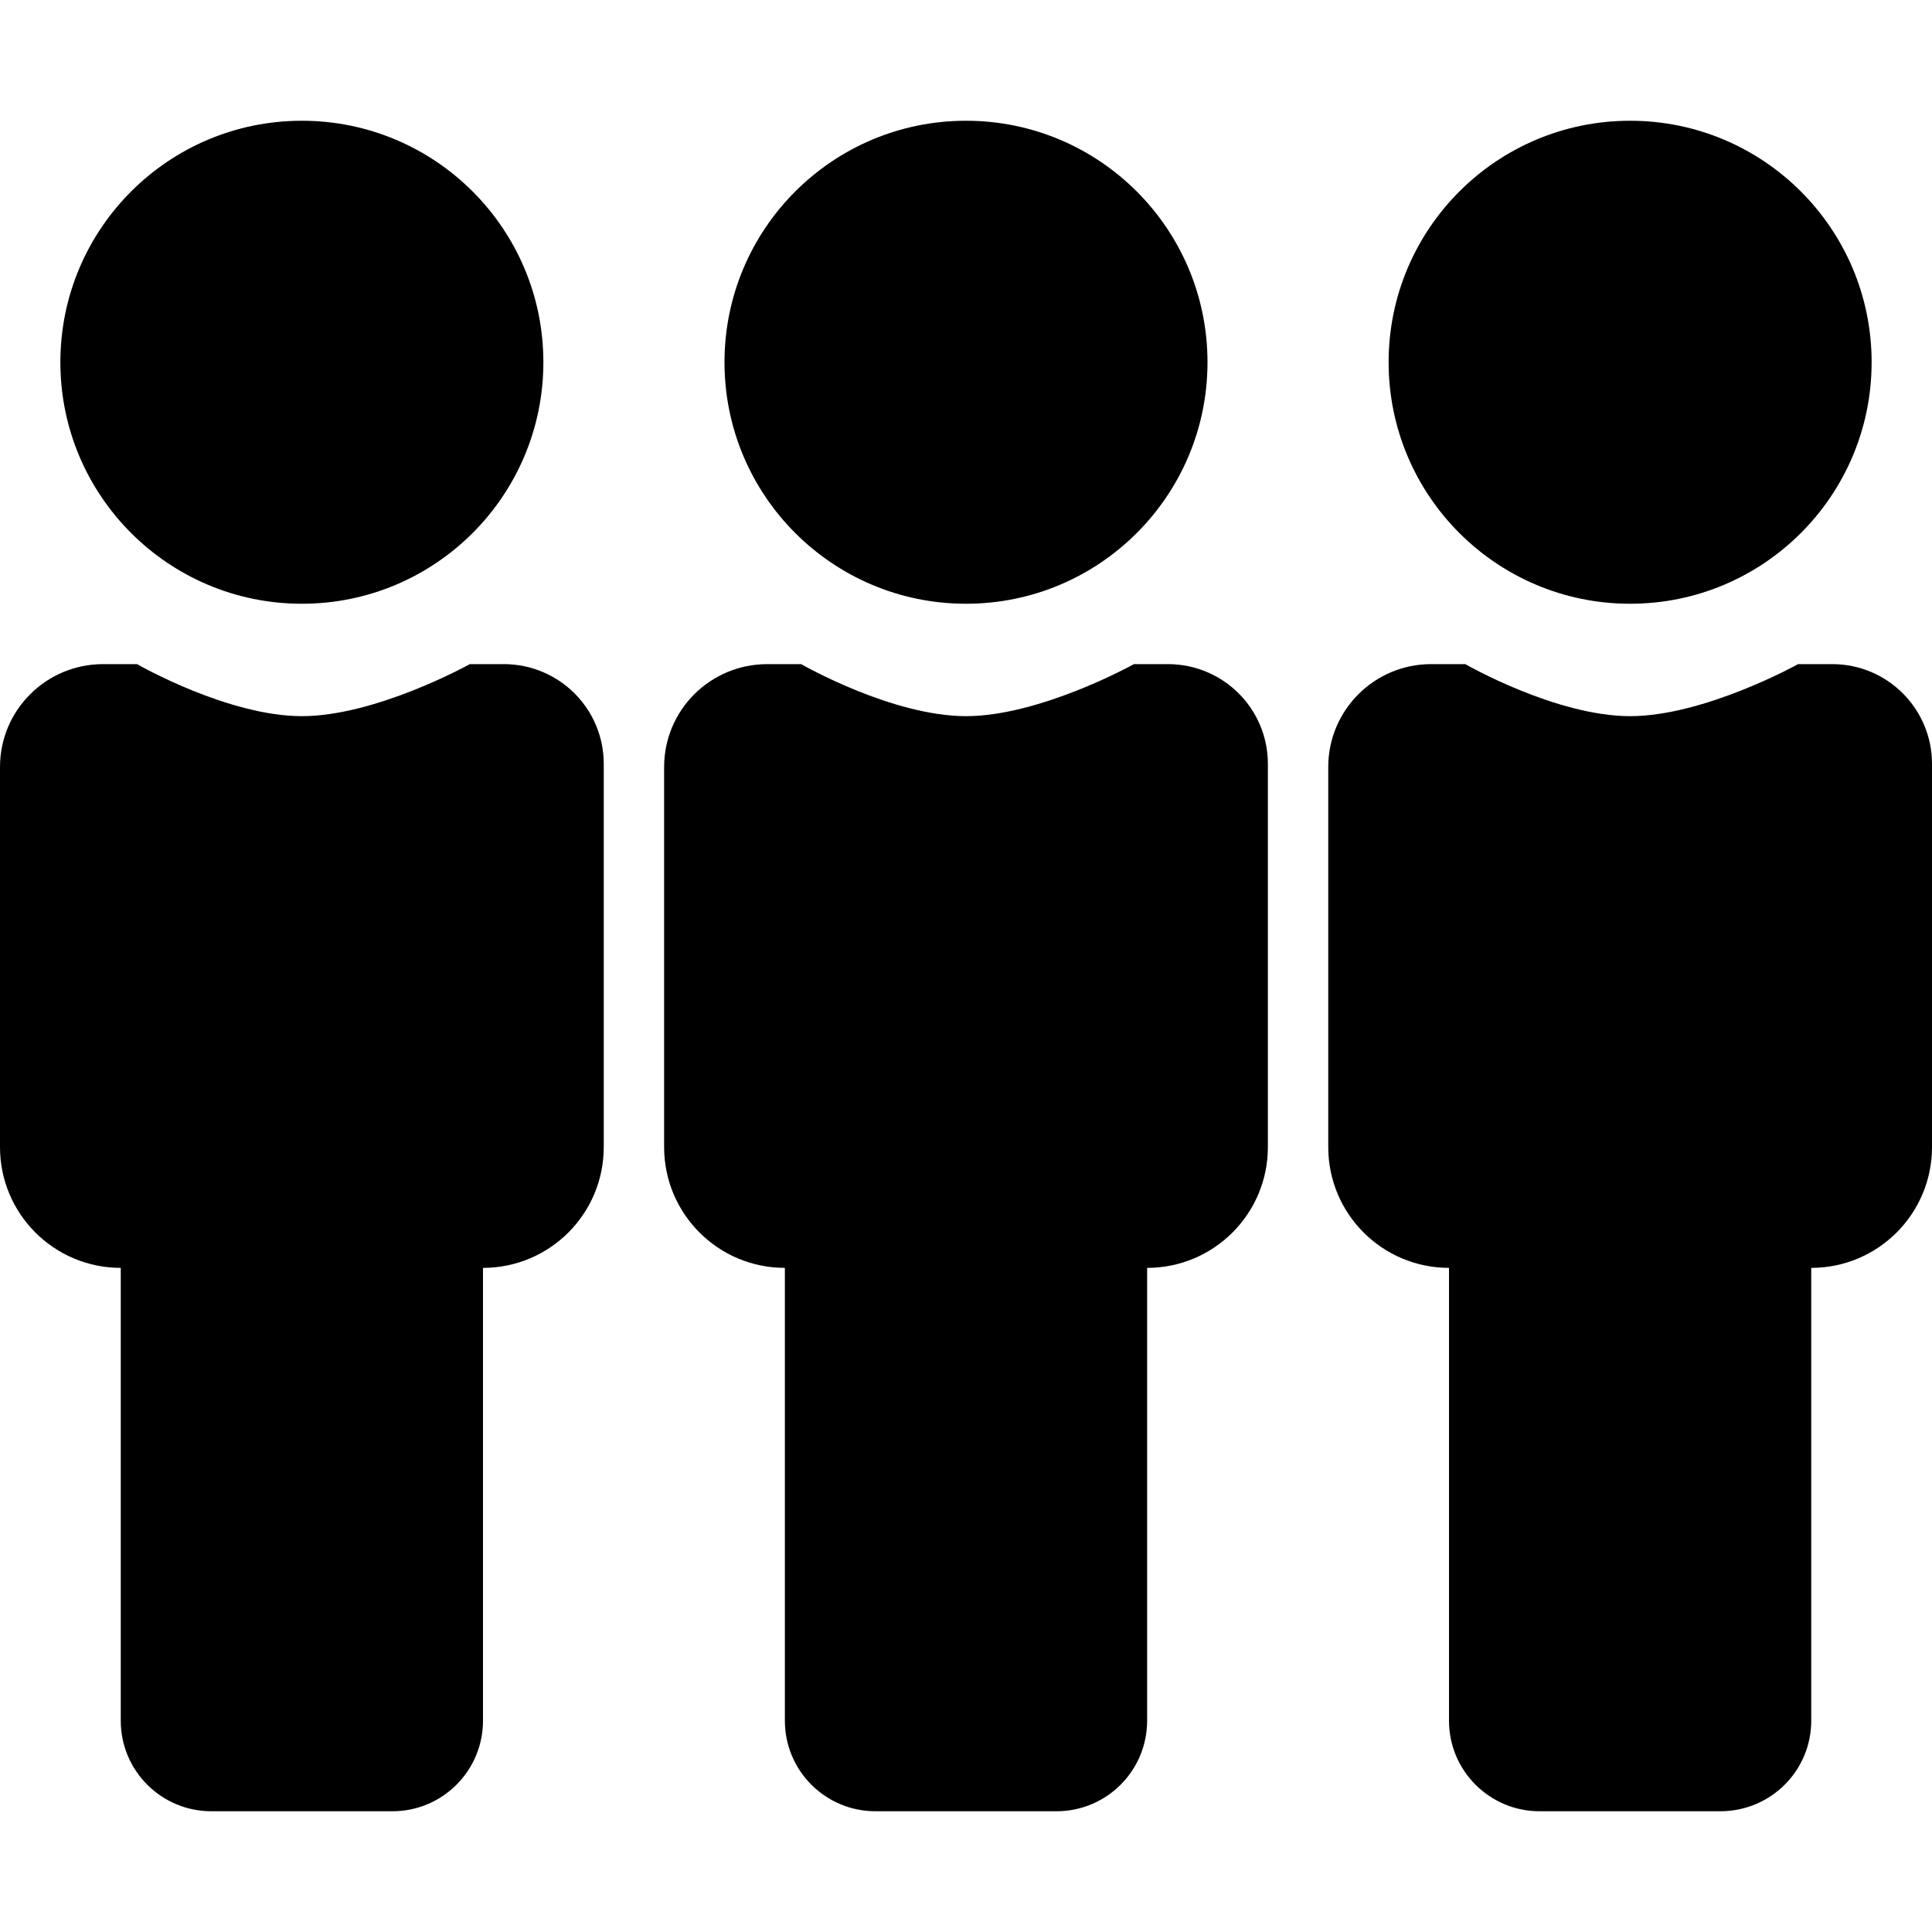
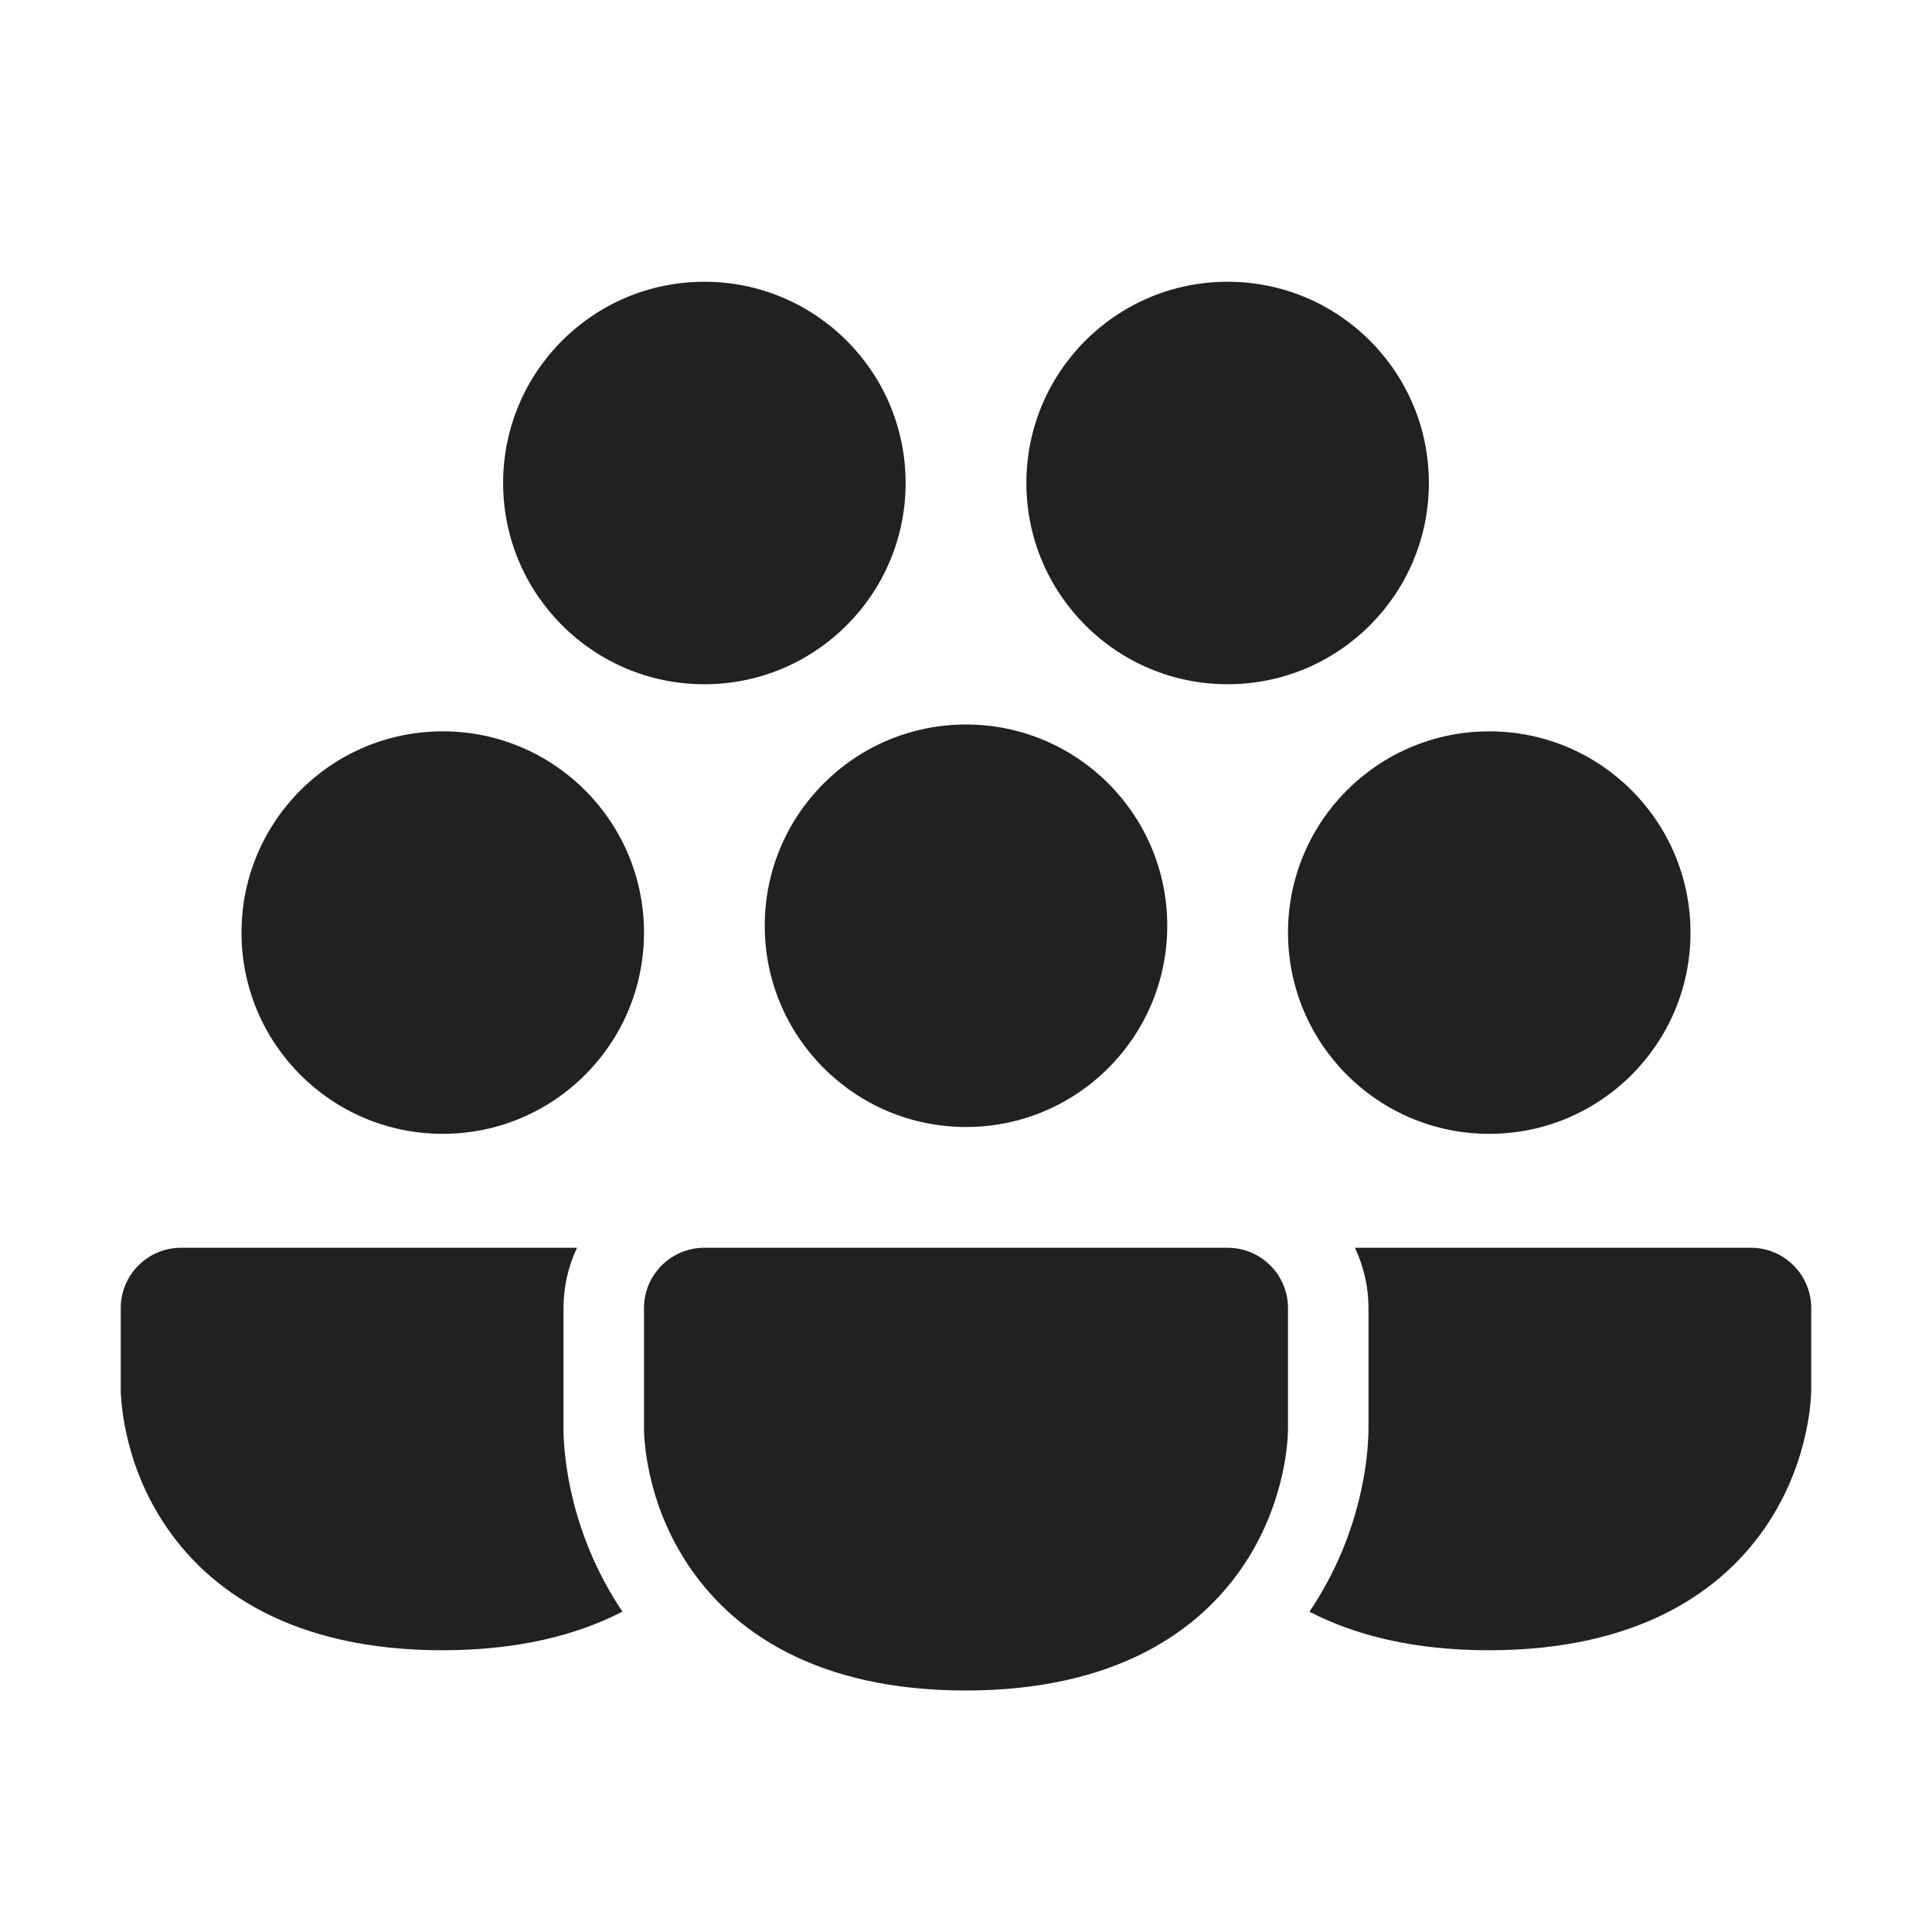
- <svg xmlns="http://www.w3.org/2000/svg" width="800px" height="800px" viewBox="0 0 512 512" version="1.1">
-   <path fill="#000000" d="M36.31,176c0.674,0.386 24.255,13.789 43.69,13.789c19.435,0 43.826,-13.403 44.524,-13.789l9.047,0c14.641,0.044 26.429,11.859 26.429,26.429l0,101.571c0,17.673 -14.327,32 -32,32l0,120c0,13.255 -10.745,24 -24,24l-48,0c-13.255,0 -24,-10.745 -24,-24l0,-120c-17.673,0 -32,-14.327 -32,-32l0,-100.738c0,-15.028 12.16,-27.216 27.262,-27.262l9.048,0Zm176,0c0.674,0.386 24.256,13.789 43.69,13.789c19.434,0 43.826,-13.403 44.524,-13.789l9.047,0c14.641,0.044 26.429,11.859 26.429,26.429l0,101.571c0,17.673 -14.327,32 -32,32l0,120c0,13.255 -10.745,24 -24,24l-48,0c-13.255,0 -24,-10.745 -24,-24l0,-120c-17.673,0 -32,-14.327 -32,-32l0,-100.738c0,-15.028 12.16,-27.216 27.262,-27.262l9.048,0Zm243.69,304l-48,0c-13.255,0 -24,-10.745 -24,-24l0,-120c-17.673,0 -32,-14.327 -32,-32l0,-100.738c0,-15.056 12.206,-27.262 27.262,-27.262l9.048,0c0,0 23.978,13.789 43.69,13.789c19.712,0 44.524,-13.789 44.524,-13.789l9.047,0c14.597,0 26.429,11.832 26.429,26.429l0,101.571c0,17.673 -14.327,32 -32,32l0,120c0,13.222 -10.691,23.946 -24,24Zm-376,-320c35.346,0 64,-28.654 64,-64c0,-35.346 -28.654,-64 -64,-64c-35.346,0 -64,28.654 -64,64c0,35.346 28.654,64 64,64Zm176,0c35.346,0 64,-28.654 64,-64c0,-35.346 -28.654,-64 -64,-64c-35.346,0 -64,28.654 -64,64c0,35.346 28.654,64 64,64Zm240,-64c0,35.346 -28.654,64 -64,64c-35.346,0 -64,-28.654 -64,-64c0,-35.346 28.654,-64 64,-64c35.346,0 64,28.654 64,64Z" />
+ <svg xmlns="http://www.w3.org/2000/svg" width="800px" height="800px" viewBox="0 0 24 24" fill="none">
+   <path d="M9.5 11.5C9.5 10.119 10.619 9 12 9C13.381 9 14.5 10.119 14.5 11.5C14.5 12.881 13.381 14 12 14C10.619 14 9.5 12.881 9.5 11.5Z" fill="#212121" />
+   <path d="M3 11.585C3 10.204 4.119 9.085 5.5 9.085C6.881 9.085 8 10.204 8 11.585C8 12.966 6.881 14.085 5.5 14.085C4.119 14.085 3 12.966 3 11.585Z" fill="#212121" />
+   <path d="M6.25 6C6.25 4.619 7.369 3.5 8.75 3.5C10.131 3.5 11.25 4.619 11.25 6C11.25 7.38 10.131 8.5 8.75 8.5C7.369 8.5 6.25 7.38 6.25 6Z" fill="#212121" />
+   <path d="M12.75 6C12.75 4.619 13.869 3.5 15.25 3.5C16.631 3.5 17.75 4.619 17.75 6C17.75 7.38 16.631 8.5 15.25 8.5C13.869 8.5 12.75 7.38 12.75 6Z" fill="#212121" />
+   <path d="M16 11.585C16 10.204 17.119 9.085 18.5 9.085C19.881 9.085 21 10.204 21 11.585C21 12.966 19.881 14.085 18.5 14.085C17.119 14.085 16 12.966 16 11.585Z" fill="#212121" />
+   <path d="M8 16.25C8 15.836 8.336 15.5 8.75 15.5H15.25C15.449 15.5 15.64 15.579 15.78 15.72C15.921 15.86 16 16.051 16 16.25C16 16.25 16 17.164 16 17.75L16 17.752L16 17.754L16 17.76L16 17.773C15.999 17.783 15.999 17.796 15.998 17.811C15.997 17.84 15.995 17.88 15.99 17.927C15.982 18.021 15.965 18.149 15.932 18.3C15.867 18.599 15.737 19.002 15.472 19.409C14.912 20.269 13.849 21 11.995 21C10.145 21 9.084 20.268 8.527 19.408C8.262 19.001 8.132 18.598 8.068 18.299C8.035 18.149 8.018 18.021 8.01 17.927C8.005 17.879 8.003 17.84 8.001 17.811C8.001 17.796 8 17.783 8 17.773L8 17.759L8 17.754L8 17.752L8 16.25Z" fill="#212121" />
+   <path d="M7.168 15.5C7.06 15.727 7 15.982 7 16.25L7 17.758L7 17.767L7 17.789L7 17.794C7.001 17.811 7.001 17.831 7.002 17.854C7.004 17.899 7.008 17.954 7.014 18.019C7.026 18.148 7.048 18.316 7.09 18.511C7.174 18.896 7.342 19.419 7.688 19.953C7.702 19.975 7.717 19.998 7.732 20.02C7.163 20.314 6.429 20.5 5.495 20.5C3.645 20.5 2.584 19.768 2.027 18.908C1.762 18.501 1.632 18.098 1.568 17.799C1.535 17.649 1.518 17.521 1.51 17.427C1.505 17.379 1.503 17.34 1.501 17.311C1.501 17.291 1.5 17.252 1.5 17.252L1.5 16.25C1.5 15.836 1.836 15.5 2.25 15.5H7.168Z" fill="#212121" />
+   <path d="M16.266 20.021C16.833 20.315 17.564 20.5 18.495 20.5C20.349 20.5 21.412 19.769 21.972 18.909C22.237 18.502 22.367 18.099 22.432 17.8C22.465 17.649 22.482 17.521 22.49 17.427C22.495 17.38 22.497 17.34 22.498 17.311C22.499 17.296 22.5 17.283 22.5 17.273L22.5 17.26L22.5 17.254L22.5 17.252L22.5 16.25C22.5 16.051 22.421 15.86 22.28 15.72C22.14 15.579 21.949 15.5 21.75 15.5H16.831C16.941 15.732 17 15.988 17 16.25L17 17.753L17 17.756L17 17.762L17 17.775L16.999 17.794C16.999 17.811 16.998 17.831 16.997 17.854C16.995 17.899 16.992 17.955 16.986 18.02C16.974 18.148 16.952 18.317 16.909 18.512C16.826 18.897 16.657 19.421 16.31 19.955C16.295 19.977 16.28 19.999 16.266 20.021Z" fill="#212121" />
</svg>
